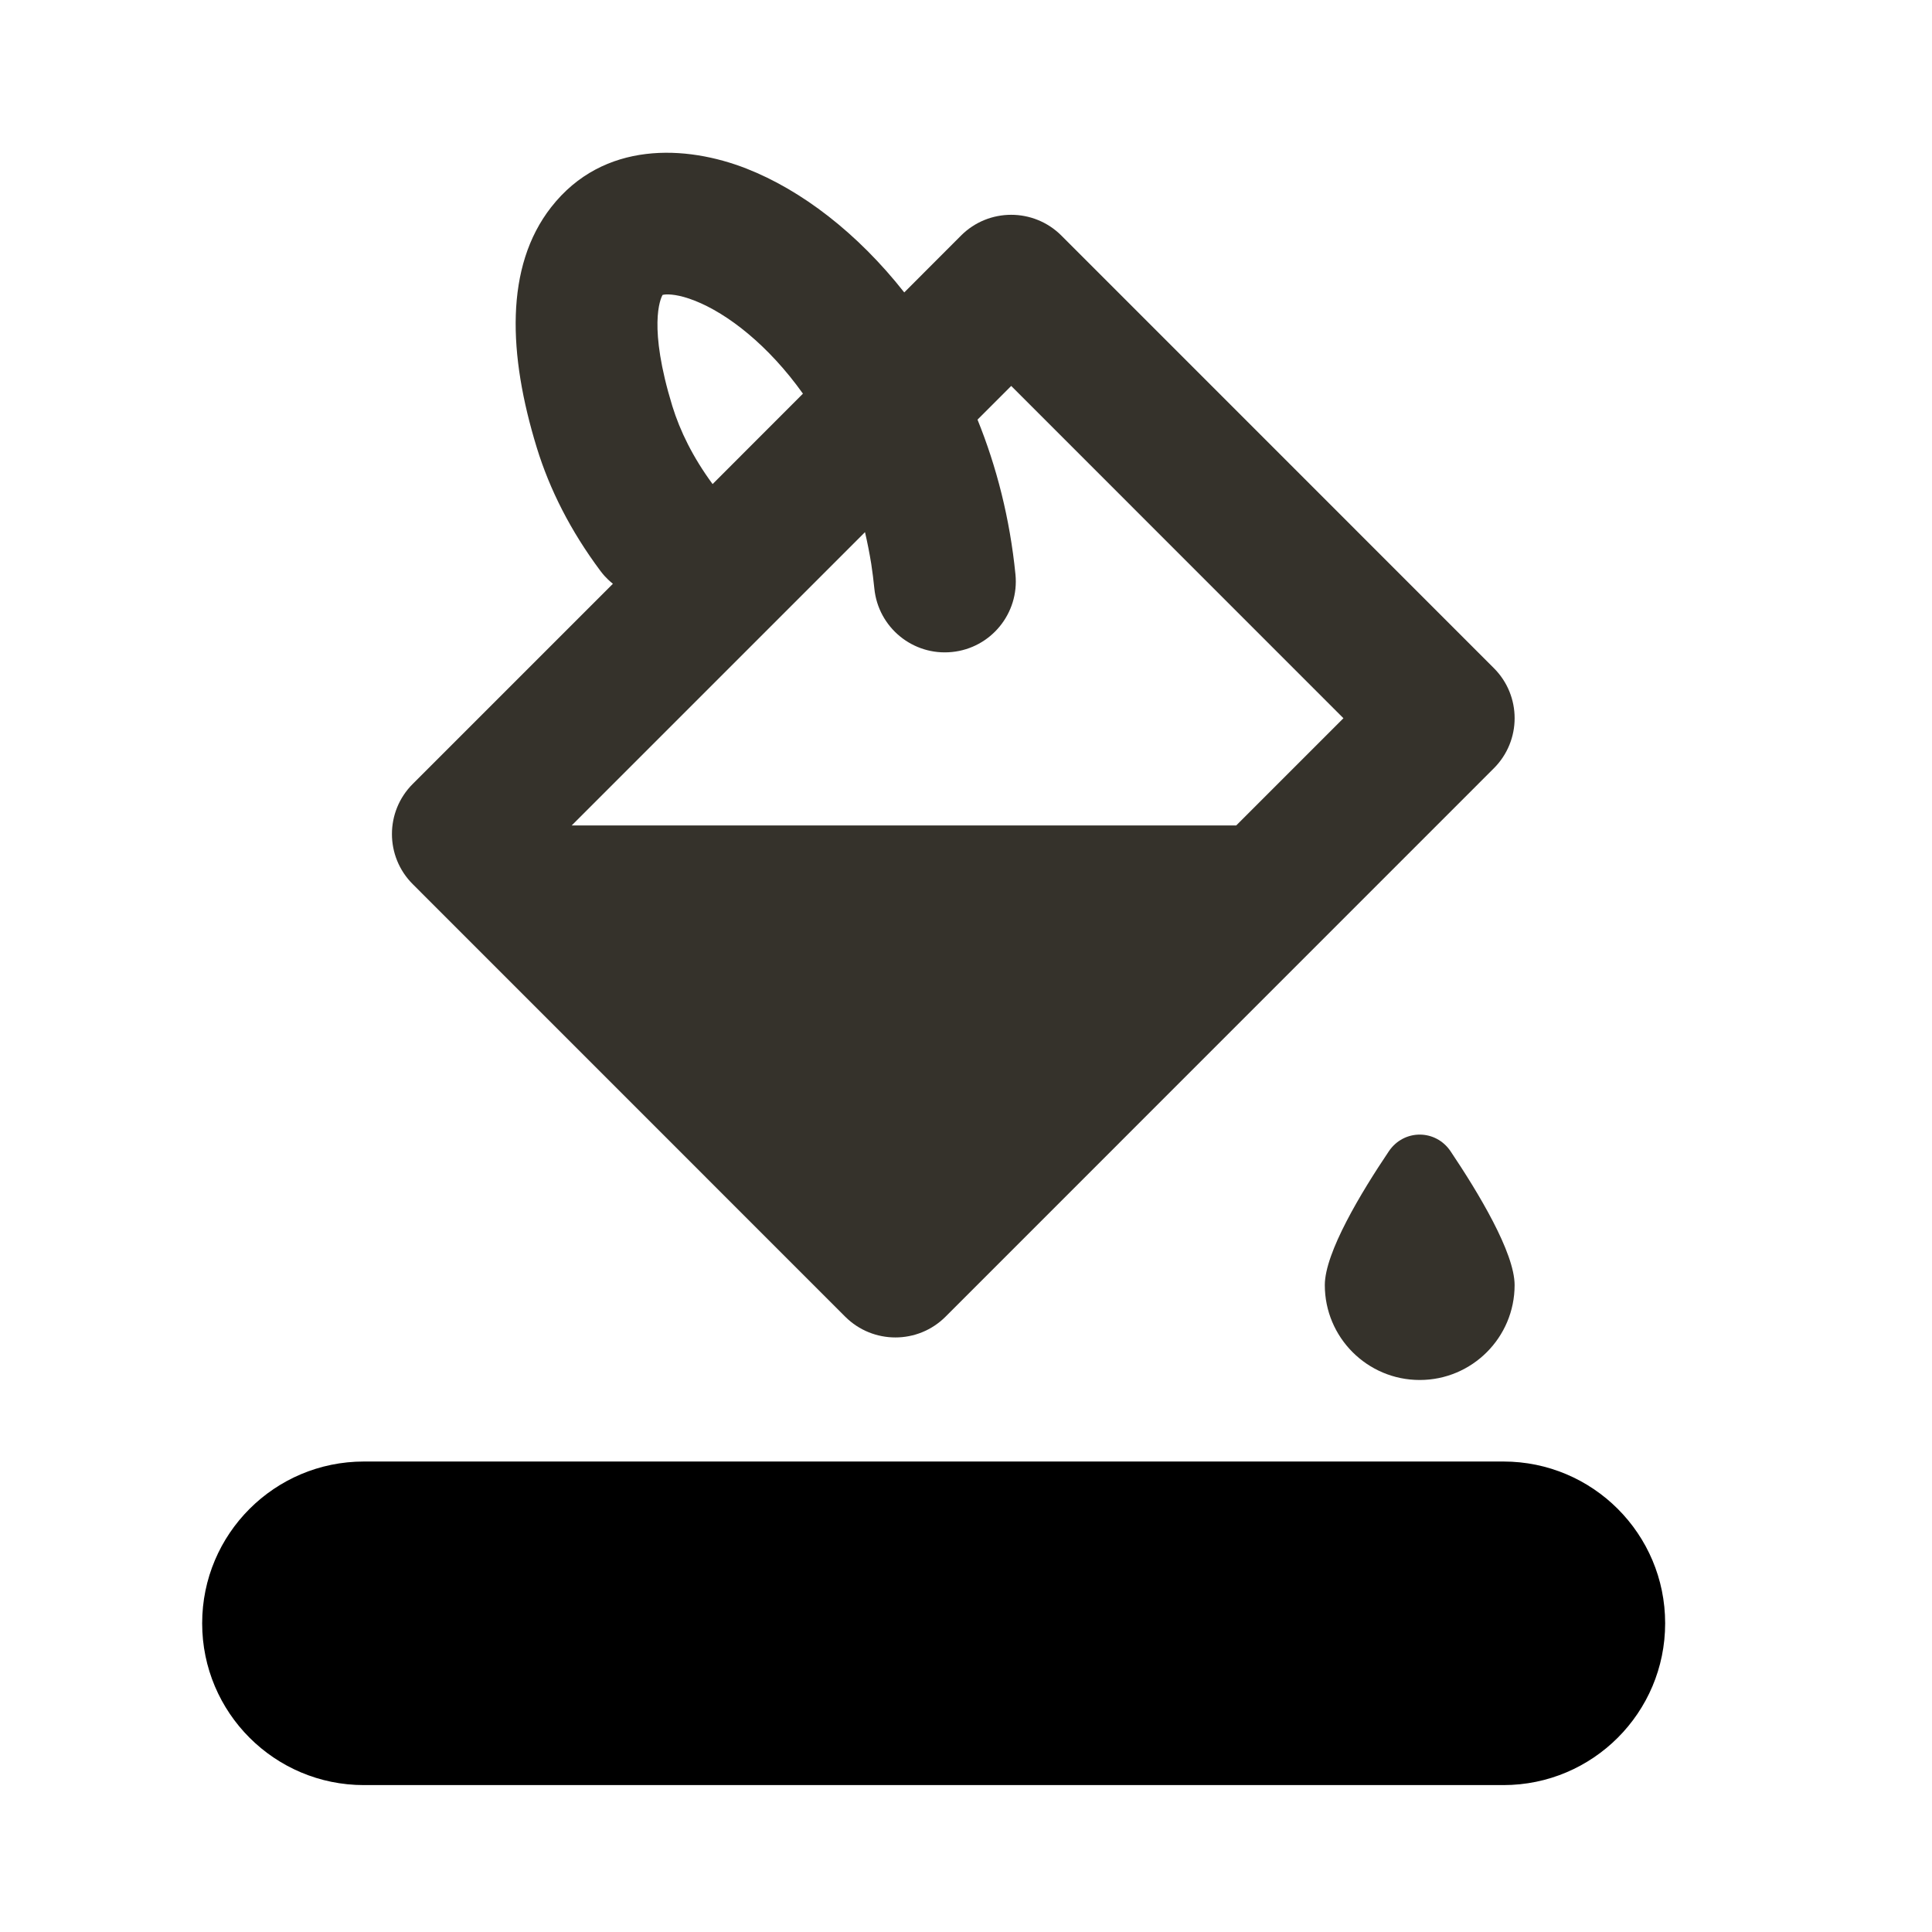
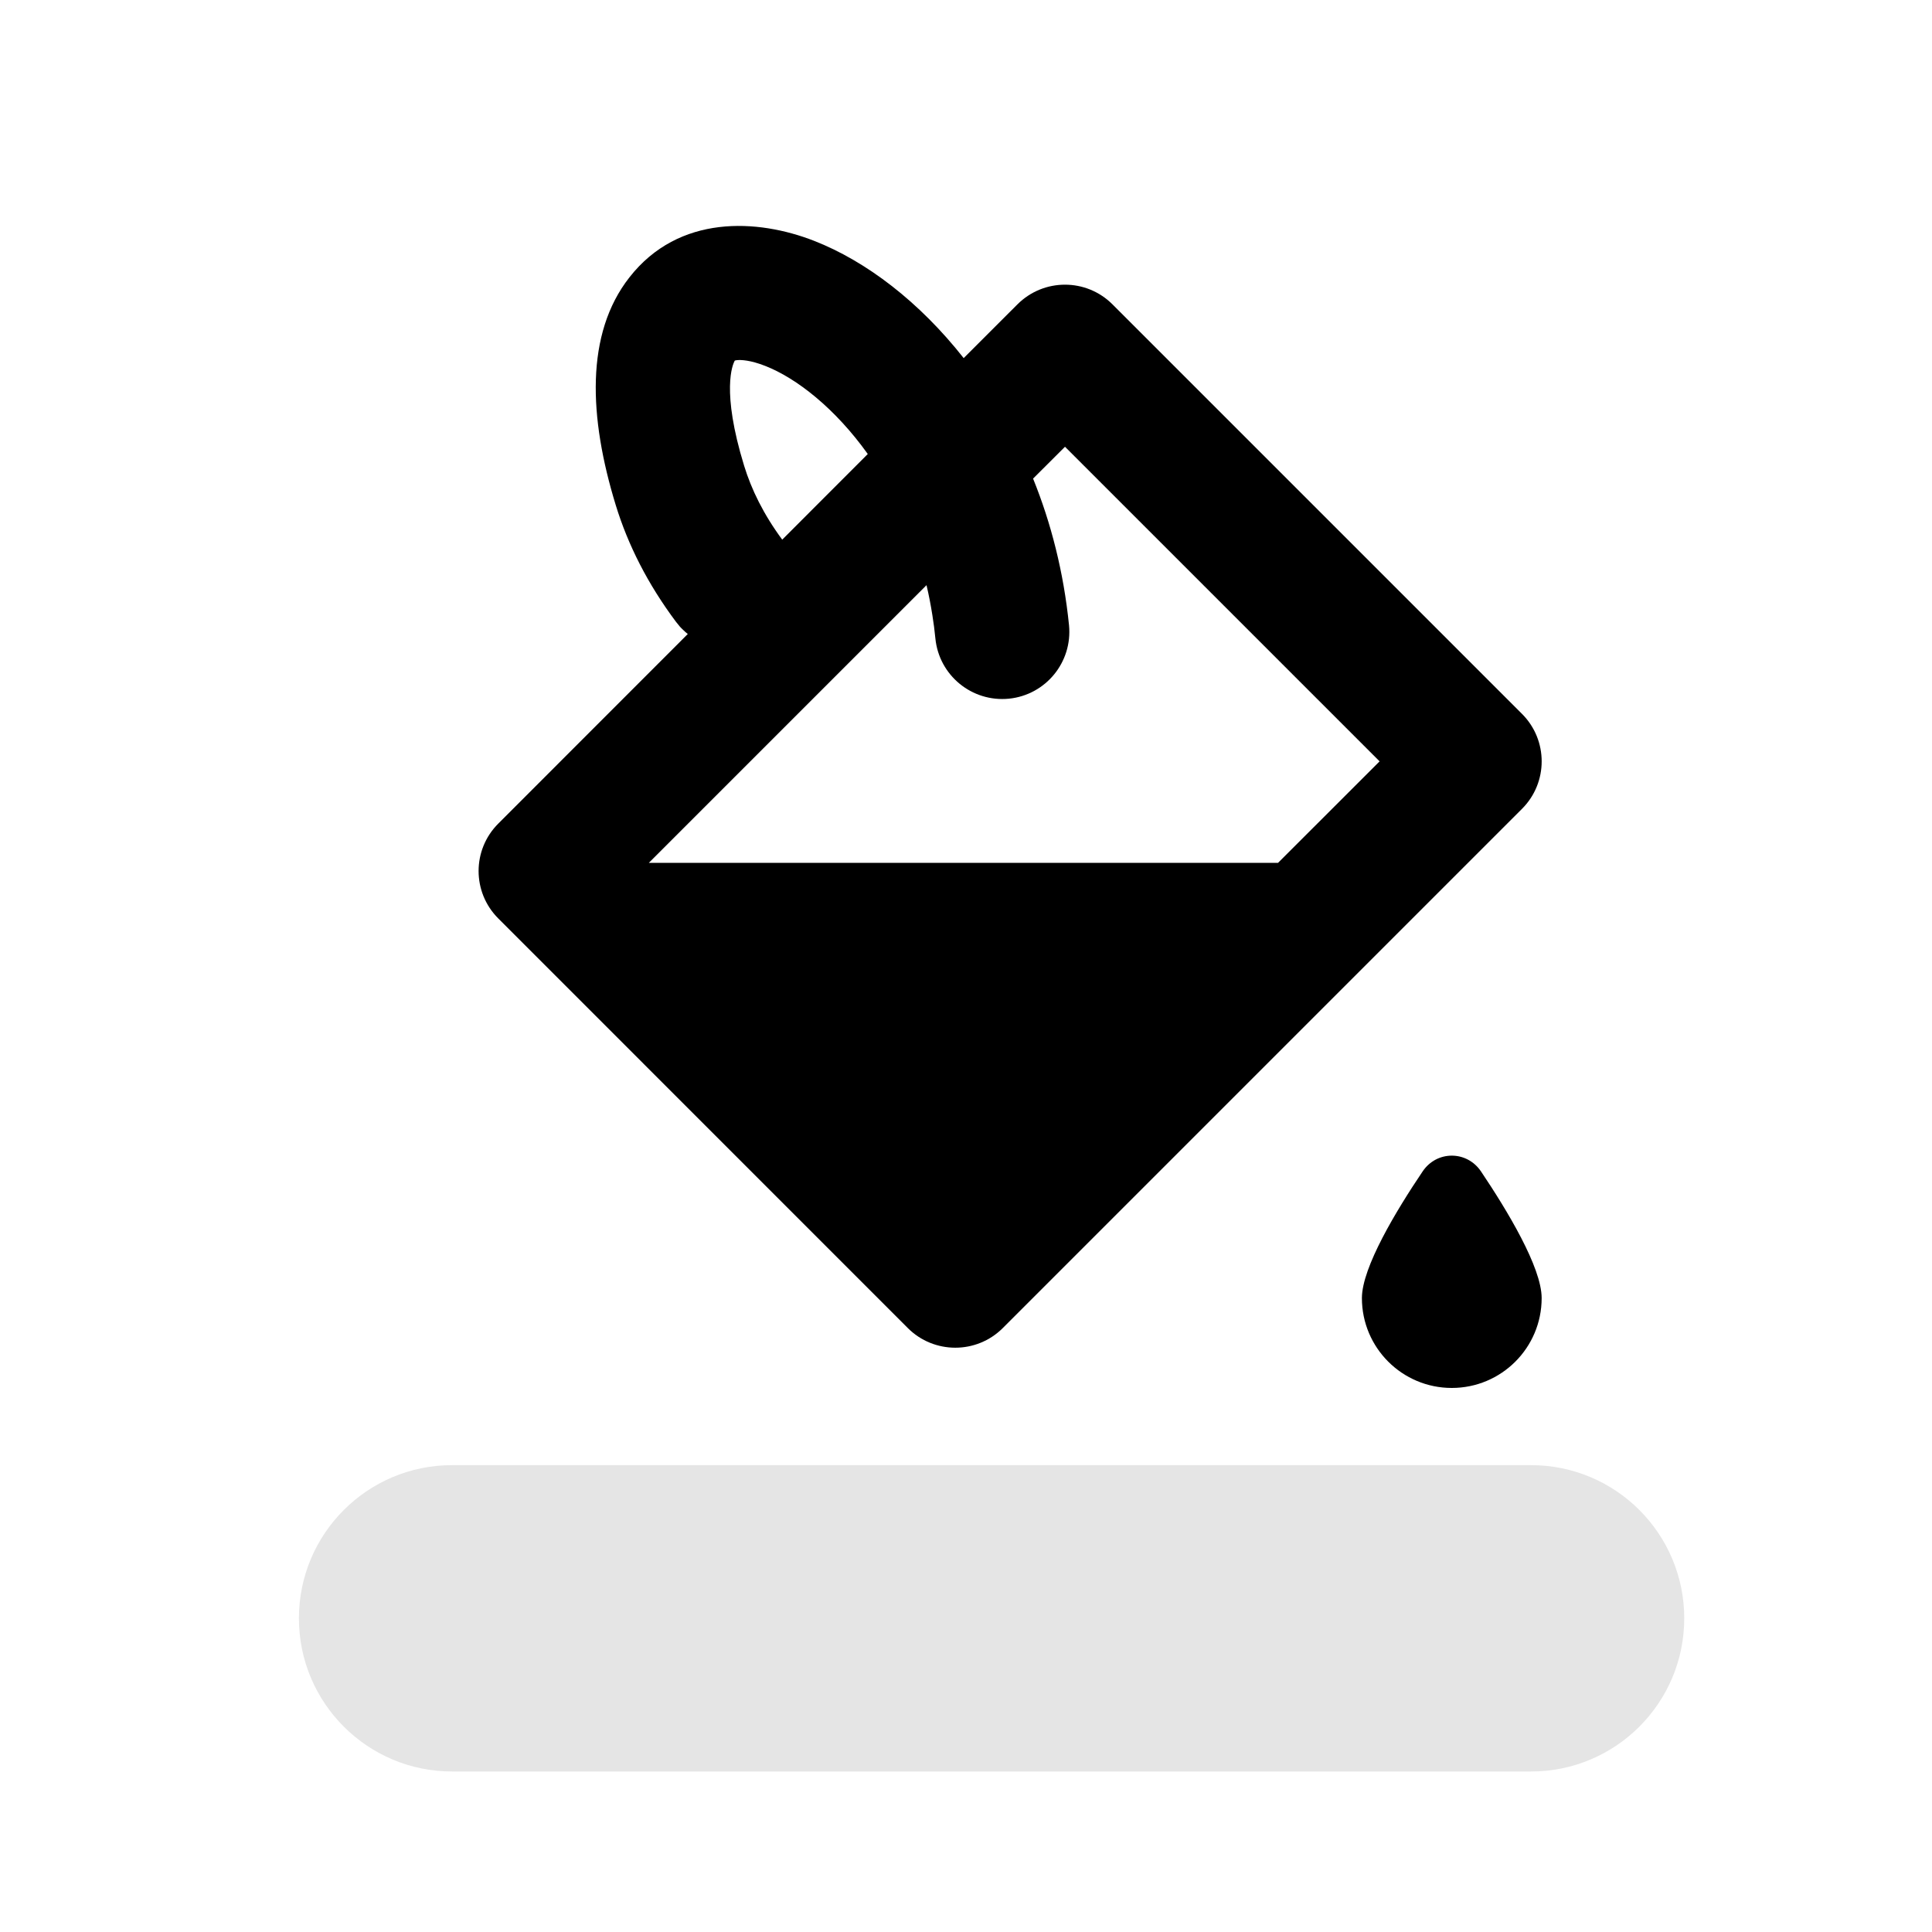
<svg xmlns="http://www.w3.org/2000/svg" width="25" height="25" viewBox="0 0 25 25" fill="none">
-   <mask id="mask0_17_618" style="mask-type:alpha" maskUnits="userSpaceOnUse" x="0" y="0" width="25" height="25">
-     <rect x="0.082" y="0.537" width="24" height="24" fill="#DCDCDC" />
+   <mask id="mask0_17_467" style="mask-type:alpha" maskUnits="userSpaceOnUse" x="0" y="0" width="25" height="25">
+     <rect x="0.831" y="0.923" width="24" height="24" fill="#DCDCDC" />
  </mask>
-   <g mask="url(#mask0_17_618)">
-     <rect x="2.616" y="18.912" width="18.931" height="4.187" rx="2.093" fill="black" />
-     <path fill-rule="evenodd" clip-rule="evenodd" d="M11.701 3.784C11.095 3.014 10.37 2.46 9.658 2.181C8.884 1.878 7.809 1.815 7.132 2.681C6.529 3.452 6.577 4.591 6.946 5.793C7.113 6.336 7.384 6.871 7.769 7.387C7.786 7.41 7.805 7.433 7.824 7.454C7.838 7.469 7.853 7.484 7.868 7.499C7.888 7.518 7.909 7.537 7.931 7.554L5.341 10.144C4.982 10.502 4.982 11.083 5.341 11.441L10.937 17.038C11.296 17.396 11.877 17.396 12.235 17.038L19.33 9.942C19.689 9.584 19.689 9.003 19.33 8.645L13.734 3.048C13.375 2.69 12.794 2.69 12.436 3.048L11.701 3.784ZM11.274 7.297C11.29 7.401 11.303 7.507 11.314 7.615C11.364 8.12 11.814 8.488 12.318 8.437C12.822 8.387 13.19 7.937 13.14 7.433C13.068 6.709 12.895 6.037 12.649 5.43L13.085 4.994L17.384 9.294L15.997 10.681H7.398L11.193 6.886C11.224 7.019 11.251 7.156 11.274 7.297ZM10.39 5.094C9.943 4.467 9.415 4.057 8.988 3.89C8.785 3.81 8.654 3.805 8.596 3.812C8.59 3.813 8.585 3.814 8.581 3.815L8.574 3.816C8.544 3.867 8.385 4.227 8.7 5.255C8.8 5.578 8.965 5.916 9.221 6.264L10.39 5.094Z" fill="#35322B" />
-     <path d="M18.371 17.857C19.049 17.857 19.599 17.307 19.599 16.629C19.599 16.209 19.128 15.43 18.77 14.897C18.576 14.61 18.166 14.61 17.972 14.897C17.613 15.43 17.143 16.209 17.143 16.629C17.143 17.307 17.693 17.857 18.371 17.857Z" fill="#35322B" />
+   <g mask="url(#mask0_17_467)">
+     <rect x="3.868" y="18.959" width="17.926" height="3.964" rx="1.982" fill="#E5E5E5" />
+     <path fill-rule="evenodd" clip-rule="evenodd" d="M12.47 4.634C11.897 3.906 11.21 3.381 10.536 3.117C9.803 2.83 8.784 2.771 8.144 3.59C7.572 4.321 7.619 5.399 7.968 6.537C8.126 7.052 8.382 7.558 8.747 8.046C8.764 8.068 8.781 8.089 8.799 8.11C8.813 8.124 8.826 8.139 8.841 8.152C8.86 8.171 8.879 8.188 8.9 8.204L6.448 10.657C6.108 10.996 6.108 11.546 6.448 11.885L11.747 17.185C12.086 17.524 12.637 17.524 12.976 17.185L19.695 10.466C20.034 10.127 20.034 9.577 19.695 9.238L14.395 3.938C14.056 3.599 13.506 3.599 13.166 3.938L12.47 4.634ZM12.065 7.961C12.081 8.06 12.094 8.16 12.104 8.263C12.152 8.74 12.577 9.088 13.055 9.041C13.532 8.993 13.88 8.568 13.833 8.09C13.764 7.405 13.601 6.768 13.368 6.193L13.781 5.781L17.852 9.852L16.538 11.165H8.396L11.989 7.572C12.019 7.698 12.044 7.828 12.065 7.961ZM11.229 5.875C10.805 5.282 10.306 4.893 9.902 4.735C9.709 4.659 9.585 4.654 9.53 4.661C9.524 4.662 9.52 4.663 9.516 4.664L9.509 4.665C9.48 4.713 9.33 5.054 9.629 6.027C9.723 6.333 9.879 6.654 10.122 6.983L11.229 5.875Z" fill="black" />
+     <path d="M18.786 17.96C19.428 17.96 19.949 17.44 19.949 16.797C19.949 16.4 19.503 15.662 19.164 15.158C18.98 14.886 18.592 14.886 18.409 15.158C18.069 15.662 17.623 16.4 17.623 16.797C17.623 17.44 18.144 17.96 18.786 17.96Z" fill="black" />
  </g>
</svg>
